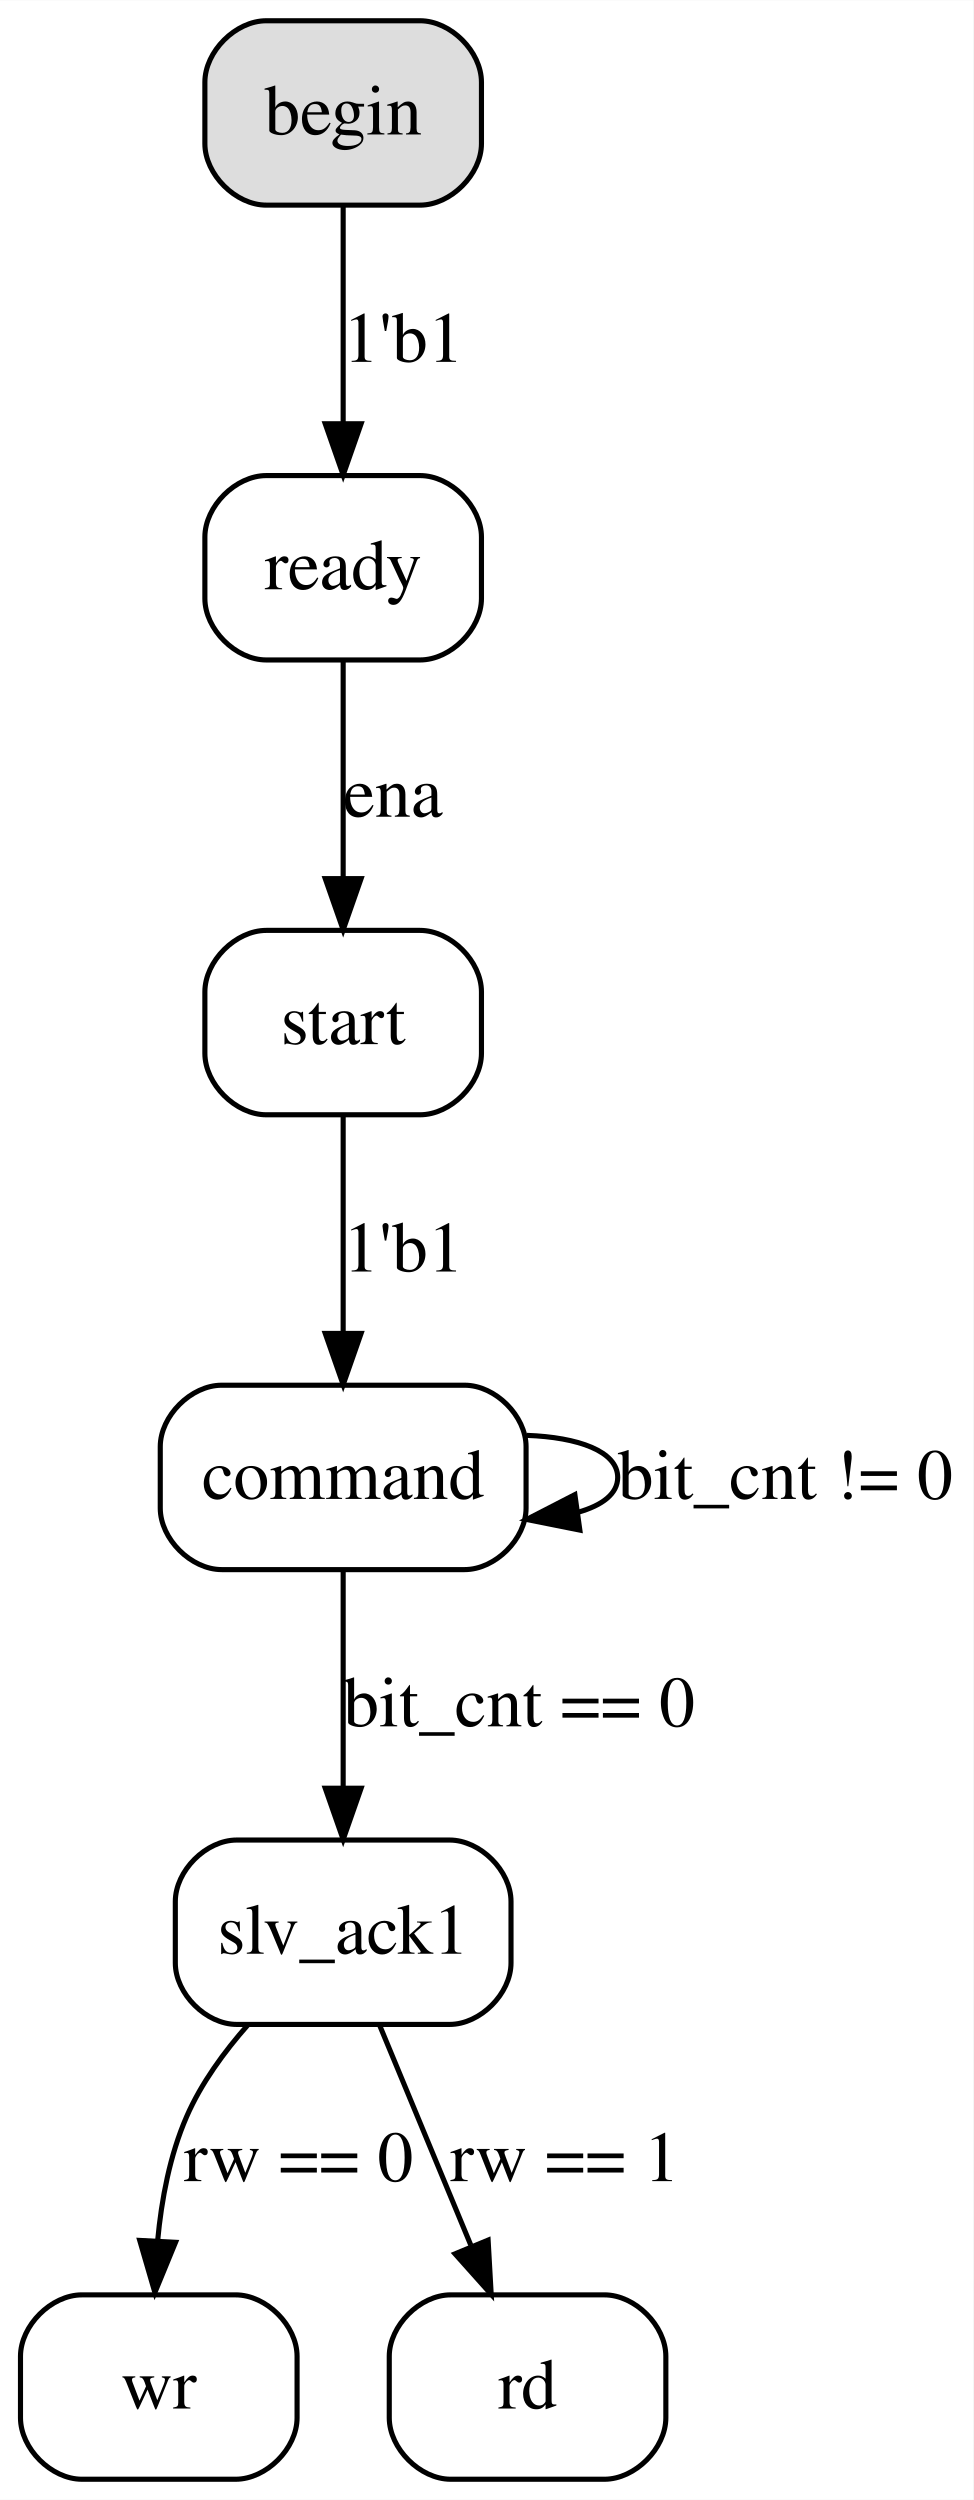
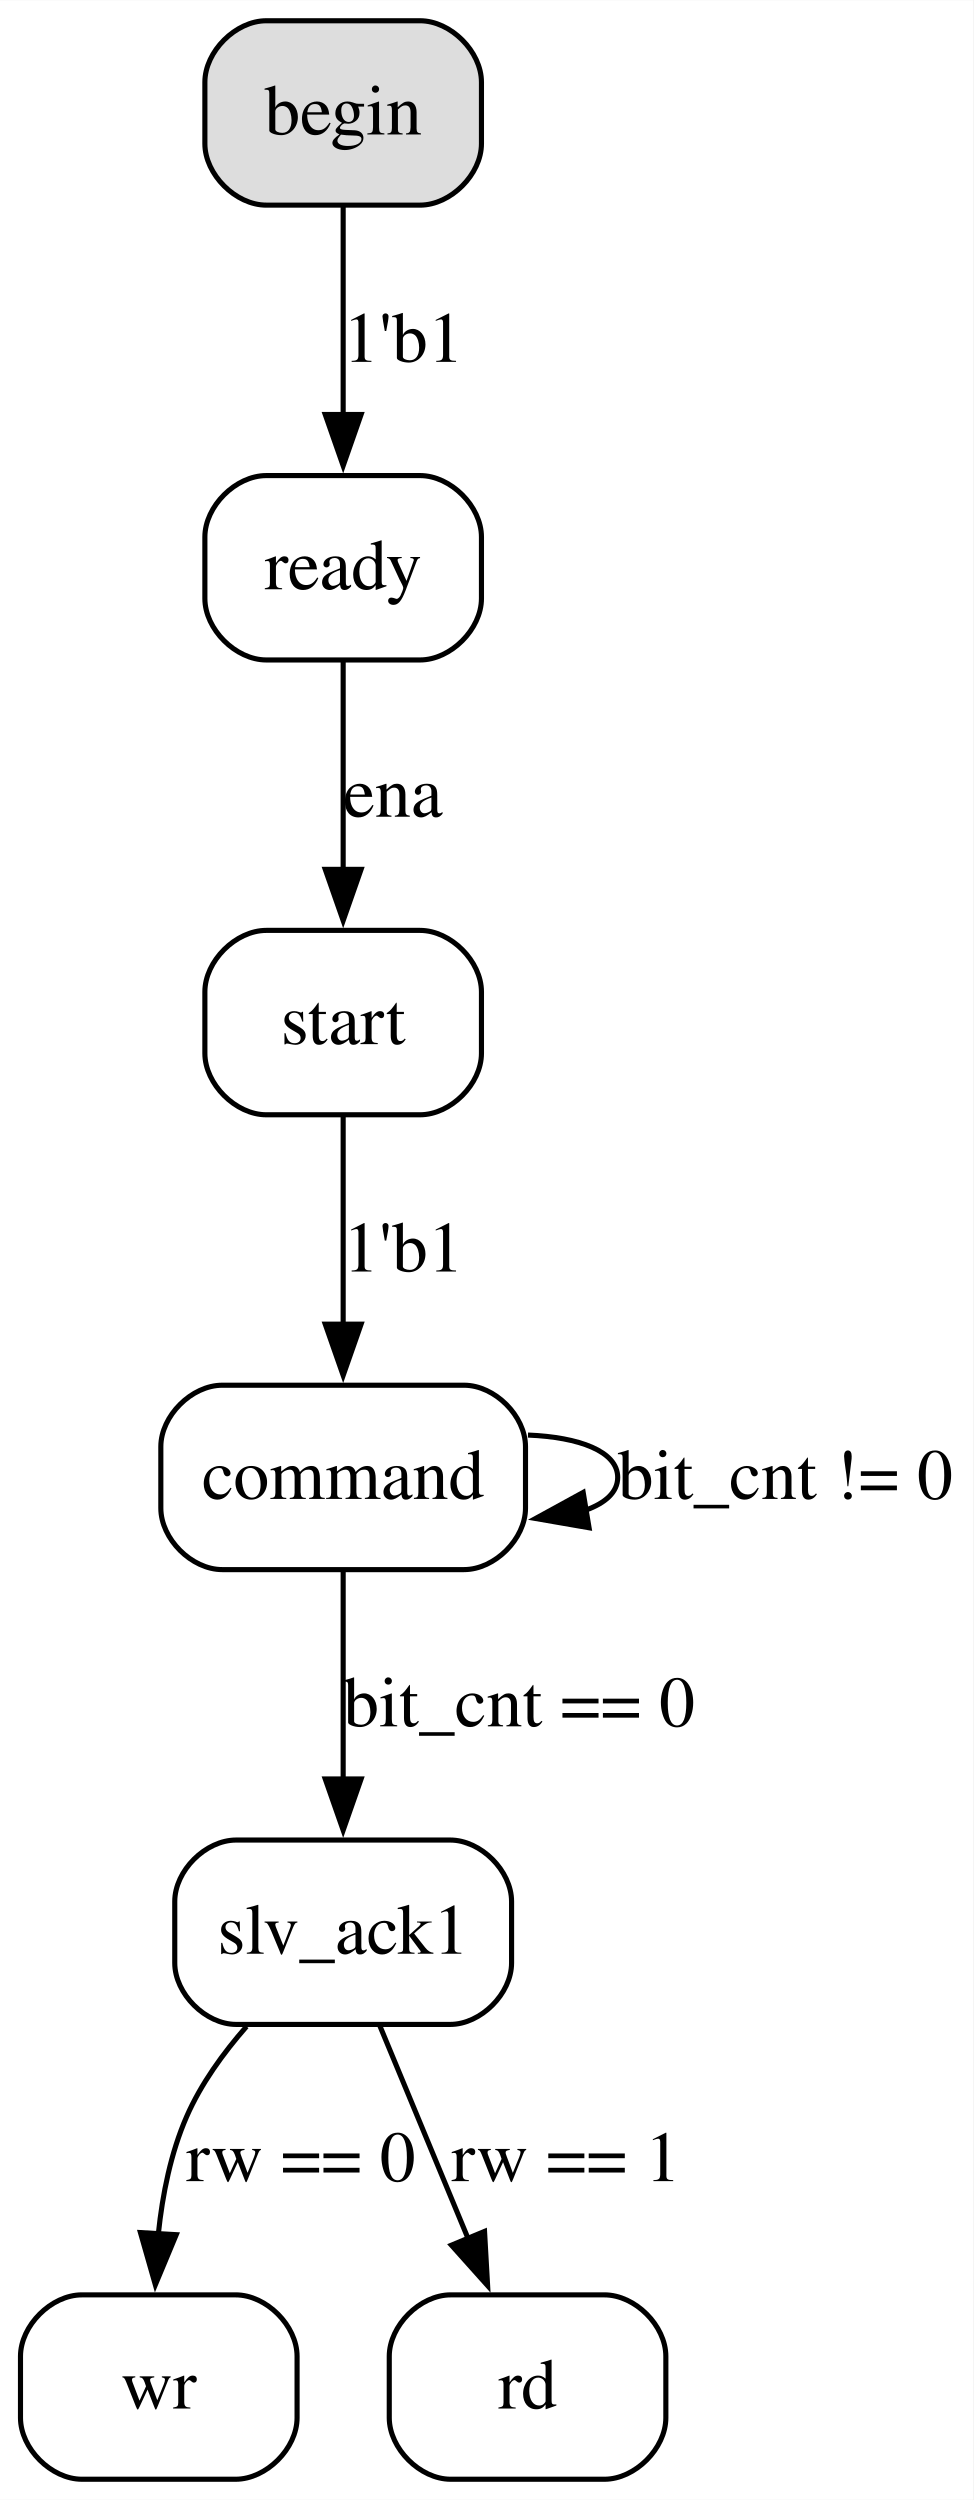
<svg xmlns="http://www.w3.org/2000/svg" width="190pt" height="488pt" viewBox="0.00 0.00 190.04 488.00">
  <g id="graph0" class="graph" transform="scale(1 1) rotate(0) translate(4 484)">
-     <polygon fill="white" stroke="transparent" points="-4,4 -4,-484 186.04,-484 186.04,4 -4,4" />
+     <polygon fill="white" stroke="none" points="-4,4 -4,-484 186.04,-484 186.04,4 -4,4" />
    <g id="node1" class="node">
      <path fill="#dddddd" stroke="black" d="M78,-480C78,-480 48,-480 48,-480 42,-480 36,-474 36,-468 36,-468 36,-456 36,-456 36,-450 42,-444 48,-444 48,-444 78,-444 78,-444 84,-444 90,-450 90,-456 90,-456 90,-468 90,-468 90,-474 84,-480 78,-480" />
      <text text-anchor="middle" x="63" y="-457.8" font-family="Times,serif" font-size="14.00">begin</text>
    </g>
    <g id="node2" class="node">
      <path fill="none" stroke="black" d="M78,-391.2C78,-391.2 48,-391.2 48,-391.2 42,-391.2 36,-385.2 36,-379.2 36,-379.2 36,-367.2 36,-367.2 36,-361.2 42,-355.2 48,-355.2 48,-355.2 78,-355.2 78,-355.2 84,-355.2 90,-361.2 90,-367.2 90,-367.2 90,-379.2 90,-379.2 90,-385.2 84,-391.2 78,-391.2" />
      <text text-anchor="middle" x="63" y="-369" font-family="Times,serif" font-size="14.00">ready</text>
    </g>
    <g id="edge1" class="edge">
-       <path fill="none" stroke="black" d="M63,-443.85C63,-431.72 63,-415.22 63,-401.32" />
-       <polygon fill="black" stroke="black" points="66.5,-401.31 63,-391.31 59.5,-401.31 66.5,-401.31" />
+       <path fill="none" stroke="black" d="M63,-443.85C63,-432.16 63,-416.39 63,-402.82" />
+       <polygon fill="black" stroke="black" points="66.5,-403.12 63,-393.12 59.5,-403.12 66.5,-403.12" />
      <text text-anchor="middle" x="74.76" y="-413.4" font-family="Times,serif" font-size="14.00">1'b1</text>
    </g>
    <g id="node3" class="node">
      <path fill="none" stroke="black" d="M78,-302.4C78,-302.4 48,-302.4 48,-302.4 42,-302.4 36,-296.4 36,-290.4 36,-290.4 36,-278.4 36,-278.4 36,-272.4 42,-266.4 48,-266.4 48,-266.4 78,-266.4 78,-266.4 84,-266.4 90,-272.4 90,-278.4 90,-278.4 90,-290.4 90,-290.4 90,-296.4 84,-302.4 78,-302.4" />
      <text text-anchor="middle" x="63" y="-280.2" font-family="Times,serif" font-size="14.00">start</text>
    </g>
    <g id="edge2" class="edge">
-       <path fill="none" stroke="black" d="M63,-355.05C63,-342.92 63,-326.42 63,-312.52" />
-       <polygon fill="black" stroke="black" points="66.5,-312.51 63,-302.51 59.5,-312.51 66.5,-312.51" />
+       <path fill="none" stroke="black" d="M63,-355.05C63,-343.36 63,-327.59 63,-314.02" />
+       <polygon fill="black" stroke="black" points="66.5,-314.32 63,-304.32 59.5,-314.32 66.5,-314.32" />
      <text text-anchor="middle" x="72.71" y="-324.6" font-family="Times,serif" font-size="14.00">ena</text>
    </g>
    <g id="node4" class="node">
-       <path fill="none" stroke="black" d="M86.71,-213.6C86.71,-213.6 39.29,-213.6 39.29,-213.6 33.29,-213.6 27.29,-207.6 27.29,-201.6 27.29,-201.6 27.29,-189.6 27.29,-189.6 27.29,-183.6 33.29,-177.6 39.29,-177.6 39.29,-177.6 86.71,-177.6 86.71,-177.6 92.71,-177.6 98.71,-183.6 98.71,-189.6 98.71,-189.6 98.71,-201.6 98.71,-201.6 98.71,-207.6 92.71,-213.6 86.71,-213.6" />
+       <path fill="none" stroke="black" d="M86.6,-213.6C86.6,-213.6 39.4,-213.6 39.4,-213.6 33.4,-213.6 27.4,-207.6 27.4,-201.6 27.4,-201.6 27.4,-189.6 27.4,-189.6 27.4,-183.6 33.4,-177.6 39.4,-177.6 39.4,-177.6 86.6,-177.6 86.6,-177.6 92.6,-177.6 98.6,-183.6 98.6,-189.6 98.6,-189.6 98.6,-201.6 98.6,-201.6 98.6,-207.6 92.6,-213.6 86.6,-213.6" />
      <text text-anchor="middle" x="63" y="-191.4" font-family="Times,serif" font-size="14.00">command</text>
    </g>
    <g id="edge3" class="edge">
-       <path fill="none" stroke="black" d="M63,-266.25C63,-254.12 63,-237.62 63,-223.72" />
-       <polygon fill="black" stroke="black" points="66.5,-223.71 63,-213.71 59.5,-223.71 66.5,-223.71" />
+       <path fill="none" stroke="black" d="M63,-266.25C63,-254.56 63,-238.79 63,-225.22" />
+       <polygon fill="black" stroke="black" points="66.5,-225.52 63,-215.52 59.5,-225.52 66.5,-225.52" />
      <text text-anchor="middle" x="74.76" y="-235.8" font-family="Times,serif" font-size="14.00">1'b1</text>
    </g>
    <g id="edge5" class="edge">
-       <path fill="none" stroke="black" d="M98.82,-203.81C108.88,-203.45 116.6,-200.71 116.6,-195.6 116.6,-192.4 113.59,-190.14 108.87,-188.8" />
-       <polygon fill="black" stroke="black" points="109.21,-185.31 98.82,-187.39 108.24,-192.24 109.21,-185.31" />
+       <path fill="none" stroke="black" d="M99.08,-203.87C109.01,-203.47 116.6,-200.72 116.6,-195.6 116.6,-192.72 114.2,-190.59 110.33,-189.2" />
+       <polygon fill="black" stroke="black" points="111.01,-185.77 100.57,-187.58 109.86,-192.67 111.01,-185.77" />
      <text text-anchor="middle" x="149.32" y="-191.4" font-family="Times,serif" font-size="14.00">bit_cnt != 0</text>
    </g>
    <g id="node5" class="node">
-       <path fill="none" stroke="black" d="M83.77,-124.8C83.77,-124.8 42.23,-124.8 42.23,-124.8 36.23,-124.8 30.23,-118.8 30.23,-112.8 30.23,-112.8 30.23,-100.8 30.23,-100.8 30.23,-94.8 36.23,-88.8 42.23,-88.8 42.23,-88.8 83.77,-88.8 83.77,-88.8 89.77,-88.8 95.77,-94.8 95.77,-100.8 95.77,-100.8 95.77,-112.8 95.77,-112.8 95.77,-118.8 89.77,-124.8 83.77,-124.8" />
+       <path fill="none" stroke="black" d="M83.88,-124.8C83.88,-124.8 42.12,-124.8 42.12,-124.8 36.12,-124.8 30.12,-118.8 30.12,-112.8 30.12,-112.8 30.12,-100.8 30.12,-100.8 30.12,-94.8 36.12,-88.8 42.12,-88.8 42.12,-88.8 83.88,-88.8 83.88,-88.8 89.88,-88.8 95.88,-94.8 95.88,-100.8 95.88,-100.8 95.88,-112.8 95.88,-112.8 95.88,-118.8 89.88,-124.8 83.88,-124.8" />
      <text text-anchor="middle" x="63" y="-102.6" font-family="Times,serif" font-size="14.00">slv_ack1</text>
    </g>
    <g id="edge4" class="edge">
-       <path fill="none" stroke="black" d="M63,-177.45C63,-165.32 63,-148.82 63,-134.92" />
-       <polygon fill="black" stroke="black" points="66.5,-134.91 63,-124.91 59.5,-134.91 66.5,-134.91" />
+       <path fill="none" stroke="black" d="M63,-177.45C63,-165.76 63,-149.99 63,-136.42" />
+       <polygon fill="black" stroke="black" points="66.5,-136.72 63,-126.72 59.5,-136.72 66.5,-136.72" />
      <text text-anchor="middle" x="97.34" y="-147" font-family="Times,serif" font-size="14.00">bit_cnt == 0</text>
    </g>
    <g id="node6" class="node">
      <path fill="none" stroke="black" d="M42,-36C42,-36 12,-36 12,-36 6,-36 0,-30 0,-24 0,-24 0,-12 0,-12 0,-6 6,0 12,0 12,0 42,0 42,0 48,0 54,-6 54,-12 54,-12 54,-24 54,-24 54,-30 48,-36 42,-36" />
      <text text-anchor="middle" x="27" y="-13.8" font-family="Times,serif" font-size="14.00">wr</text>
    </g>
    <g id="edge6" class="edge">
-       <path fill="none" stroke="black" d="M44.45,-88.77C39.77,-83.48 35.27,-77.31 32.44,-70.8 29.17,-63.31 27.53,-54.65 26.78,-46.58" />
-       <polygon fill="black" stroke="black" points="30.27,-46.26 26.24,-36.46 23.28,-46.63 30.27,-46.26" />
-       <text text-anchor="middle" x="54.28" y="-58.2" font-family="Times,serif" font-size="14.00">rw == 0</text>
+       <path fill="none" stroke="black" d="M44.14,-88.41C39.57,-83.2 35.21,-77.16 32.44,-70.8 29.35,-63.73 27.72,-55.62 26.92,-47.95" />
+       <polygon fill="black" stroke="black" points="30.41,-47.75 26.33,-37.97 23.42,-48.16 30.41,-47.75" />
+       <text text-anchor="middle" x="54.72" y="-58.2" font-family="Times,serif" font-size="14.00">rw == 0</text>
    </g>
    <g id="node7" class="node">
      <path fill="none" stroke="black" d="M114,-36C114,-36 84,-36 84,-36 78,-36 72,-30 72,-24 72,-24 72,-12 72,-12 72,-6 78,0 84,0 84,0 114,0 114,0 120,0 126,-6 126,-12 126,-12 126,-24 126,-24 126,-30 120,-36 114,-36" />
      <text text-anchor="middle" x="99" y="-13.8" font-family="Times,serif" font-size="14.00">rd</text>
    </g>
    <g id="edge7" class="edge">
-       <path fill="none" stroke="black" d="M70.11,-88.65C75.19,-76.41 82.12,-59.69 87.92,-45.71" />
-       <polygon fill="black" stroke="black" points="91.3,-46.69 91.9,-36.11 84.84,-44.01 91.3,-46.69" />
-       <text text-anchor="middle" x="106.28" y="-58.2" font-family="Times,serif" font-size="14.00">rw == 1</text>
+       <path fill="none" stroke="black" d="M70.11,-88.65C75.06,-76.72 81.77,-60.55 87.47,-46.8" />
+       <polygon fill="black" stroke="black" points="90.6,-48.39 91.2,-37.81 84.14,-45.7 90.6,-48.39" />
+       <text text-anchor="middle" x="106.51" y="-58.2" font-family="Times,serif" font-size="14.00">rw == 1</text>
    </g>
  </g>
</svg>
